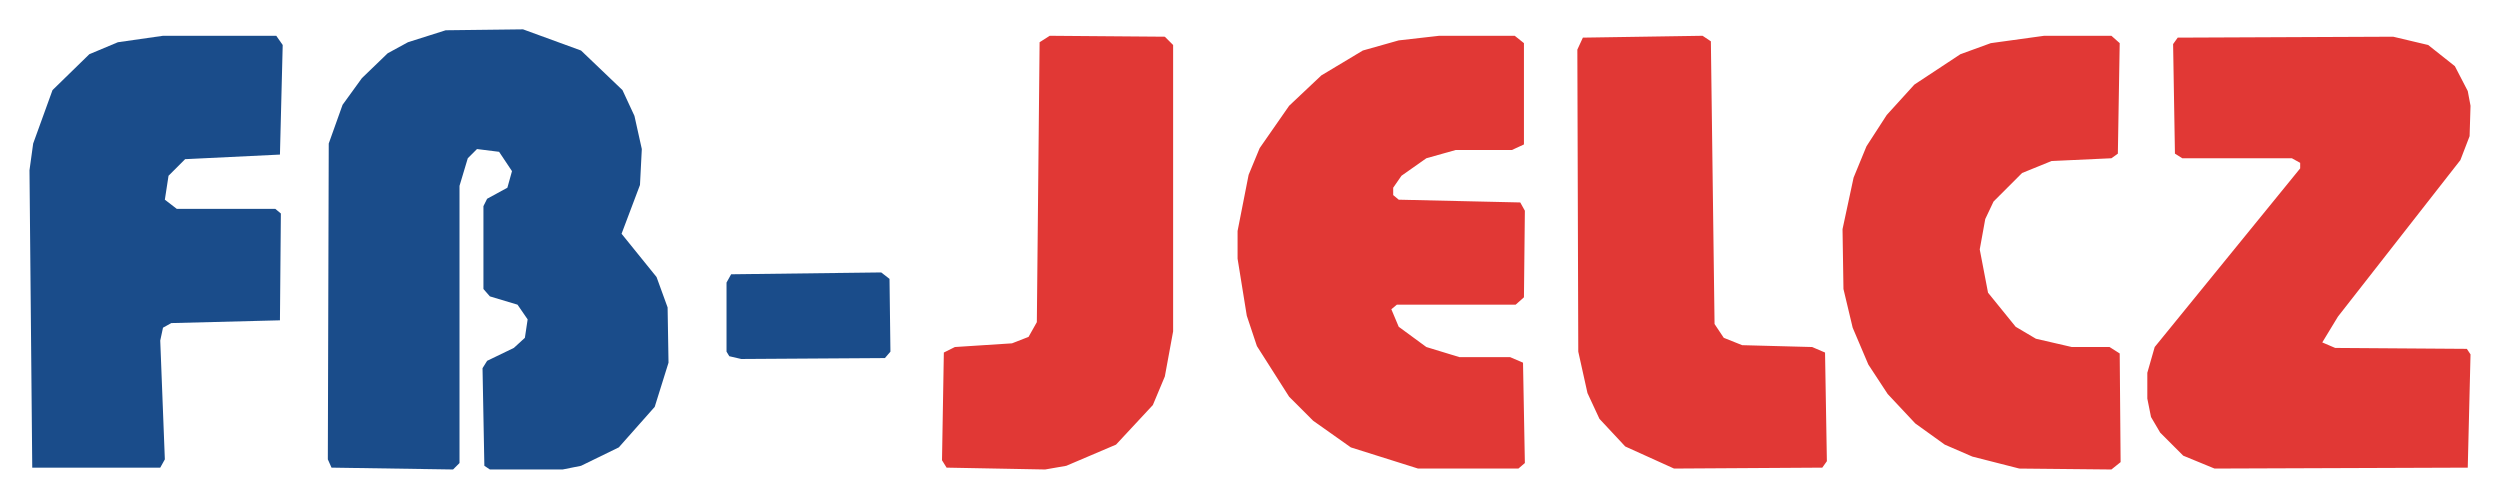
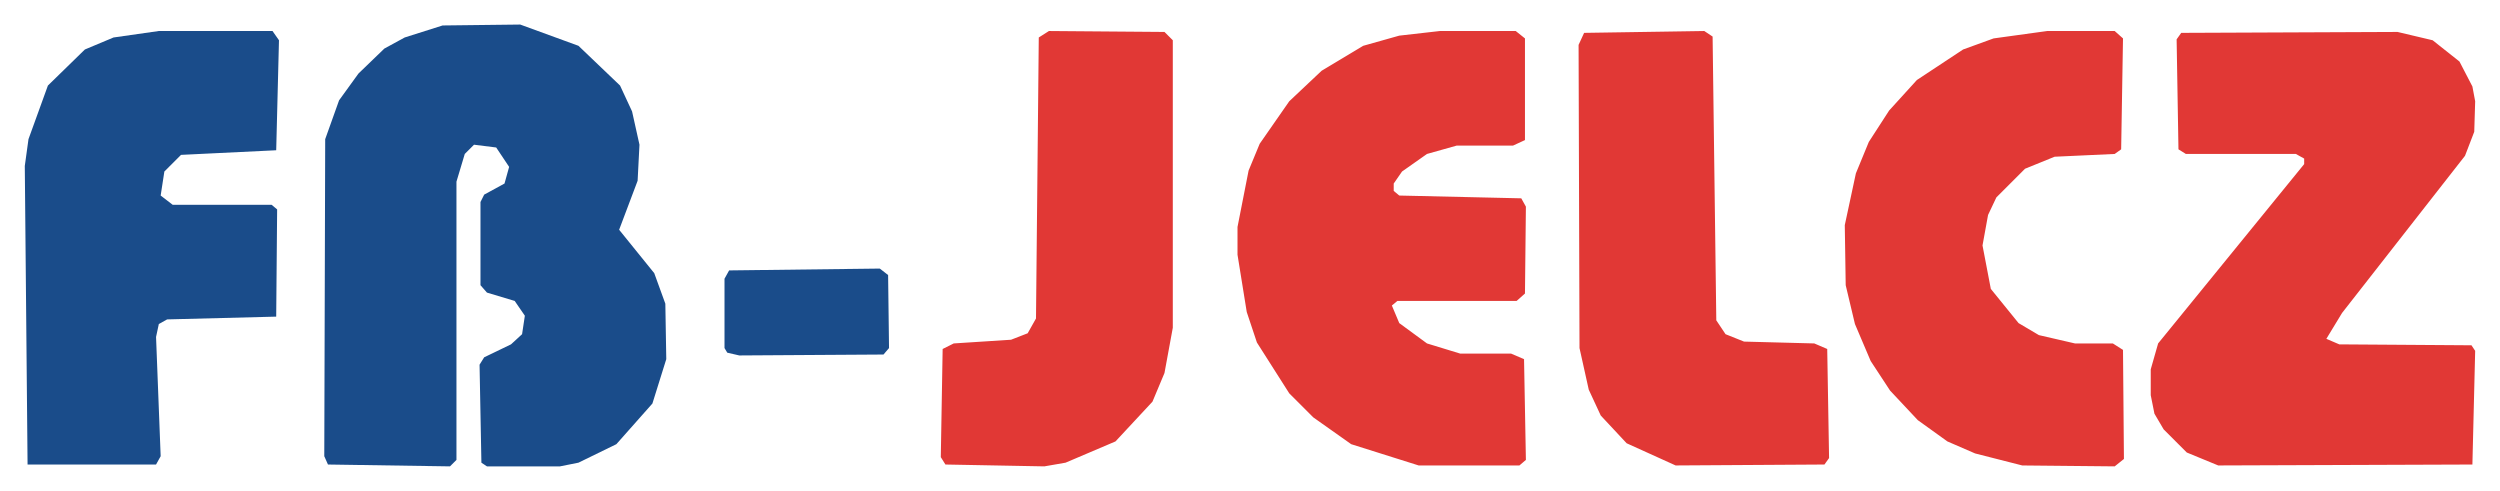
- <svg xmlns="http://www.w3.org/2000/svg" viewBox="-2 -2 170.38 34.00" width="1704" height="340">
-   <path fill="#1A4C8A" fill-rule="evenodd" d="M58.619,17.008L58.054,16.569L47.824,16.695L47.510,17.259L47.510,21.967L47.699,22.280L48.515,22.469L58.305,22.406L58.682,21.967ZM16.820,0.439L9.100,0.439L6.025,0.879L4.079,1.695L1.569,4.142L0.251,7.782L0.000,9.603L0.188,29.874L8.912,29.874L9.226,29.310L8.912,21.213L9.100,20.335L9.665,20.021L17.071,19.833L17.134,12.552L16.757,12.238L10.042,12.238L9.226,11.611L9.477,9.979L10.607,8.849L17.071,8.536L17.259,1.067ZM37.594,1.444L33.640,0.000L28.368,0.063L25.795,0.879L24.414,1.632L22.657,3.326L21.339,5.146L20.397,7.782L20.335,29.310L20.586,29.874L28.870,30.000L29.310,29.561L29.310,10.669L29.874,8.787L30.502,8.159L32.008,8.347L32.887,9.665L32.573,10.795L31.192,11.548L30.941,12.050L30.941,17.699L31.381,18.201L33.264,18.766L33.954,19.770L33.766,21.025L33.013,21.715L31.192,22.594L30.879,23.096L31.004,29.749L31.381,30.000L36.339,30.000L37.594,29.749L40.167,28.494L42.615,25.732L43.556,22.720L43.494,18.954L42.741,16.883L40.356,13.933L41.611,10.607L41.736,8.159L41.234,5.900L40.418,4.142Z" />
-   <path fill="#E13835" fill-rule="evenodd" d="M146.423,0.565L146.109,1.004L146.234,8.473L146.736,8.787L154.205,8.787L154.770,9.100L154.770,9.477L144.854,21.653L144.351,23.410L144.351,25.167L144.603,26.423L145.230,27.490L146.799,29.059L148.933,29.937L166.192,29.874L166.381,22.155L166.130,21.778L157.155,21.715L156.276,21.339L157.343,19.582L165.690,8.912L166.318,7.280L166.381,5.209L166.192,4.205L165.314,2.510L163.494,1.067L161.109,0.502ZM133.682,0.941L131.611,1.695L128.473,3.766L126.590,5.837L125.209,7.971L124.331,10.105L123.577,13.619L123.640,17.699L124.268,20.335L125.335,22.845L126.653,24.854L128.536,26.862L130.544,28.305L132.427,29.121L135.628,29.937L141.904,30.000L142.531,29.498L142.469,22.092L141.778,21.653L139.205,21.653L136.757,21.088L135.377,20.272L133.494,17.950L132.929,15.000L133.305,12.929L133.870,11.736L135.816,9.791L137.824,8.975L141.904,8.787L142.343,8.473L142.469,0.941L141.904,0.439L137.322,0.439ZM105.879,0.565L105.502,1.381L105.565,21.967L106.192,24.791L107.008,26.548L108.766,28.431L112.092,29.937L122.197,29.874L122.510,29.435L122.385,22.029L121.506,21.653L116.736,21.527L115.481,21.025L114.854,20.084L114.603,0.816L114.038,0.439ZM90.879,1.444L88.054,3.138L85.858,5.209L83.849,8.096L83.096,9.916L82.343,13.745L82.343,15.628L82.971,19.519L83.661,21.590L85.858,25.042L87.490,26.674L90.063,28.494L94.644,29.937L101.485,29.937L101.925,29.561L101.799,22.720L100.921,22.343L97.469,22.343L95.209,21.653L93.326,20.272L92.824,19.079L93.201,18.766L101.297,18.766L101.862,18.264L101.925,12.364L101.611,11.799L93.326,11.611L92.950,11.297L92.950,10.795L93.515,9.979L95.209,8.787L97.218,8.222L101.046,8.222L101.862,7.845L101.862,0.941L101.234,0.439L96.088,0.439L93.326,0.753ZM77.385,0.502L69.540,0.439L68.849,0.879L68.661,19.958L68.096,20.962L66.967,21.402L63.075,21.653L62.322,22.029L62.197,29.372L62.510,29.874L69.226,30.000L70.669,29.749L74.059,28.305L76.569,25.607L77.385,23.661L77.950,20.586L77.950,1.067Z" />
+ <svg xmlns="http://www.w3.org/2000/svg" viewBox="-2 -2 203.66 40.00" width="2037" height="400">
+   <path fill="#1A4C8A" fill-rule="evenodd" d="M70.343,20.410L69.665,19.883L57.389,20.033L57.013,20.711L57.013,26.360L57.238,26.736L58.218,26.962L69.967,26.887L70.418,26.360ZM20.184,0.527L10.921,0.527L7.230,1.054L4.895,2.033L1.883,4.971L0.301,9.339L0.000,11.523L0.226,35.849L10.695,35.849L11.071,35.172L10.695,25.456L10.921,24.402L11.598,24.025L20.485,23.799L20.561,15.063L20.109,14.686L12.050,14.686L11.071,13.933L11.372,11.975L12.728,10.619L20.485,10.243L20.711,1.280ZM45.113,1.732L40.368,0.000L34.042,0.075L30.954,1.054L29.297,1.958L27.188,3.992L25.607,6.176L24.477,9.339L24.402,35.172L24.703,35.849L34.644,36.000L35.172,35.473L35.172,12.803L35.849,10.544L36.603,9.791L38.410,10.017L39.464,11.598L39.088,12.954L37.431,13.858L37.130,14.460L37.130,21.238L37.657,21.841L39.916,22.519L40.745,23.724L40.519,25.230L39.615,26.059L37.431,27.113L37.054,27.715L37.205,35.699L37.657,36.000L43.607,36.000L45.113,35.699L48.201,34.192L51.138,30.879L52.268,27.264L52.192,22.745L51.289,20.259L48.427,16.720L49.933,12.728L50.084,9.791L49.481,7.079L48.502,4.971Z" />
+   <path fill="#E13835" fill-rule="evenodd" d="M175.707,0.678L175.331,1.205L175.481,10.167L176.084,10.544L185.046,10.544L185.724,10.921L185.724,11.372L173.824,25.983L173.222,28.092L173.222,30.201L173.523,31.707L174.276,32.987L176.159,34.870L178.720,35.925L199.431,35.849L199.657,26.586L199.356,26.134L188.586,26.059L187.531,25.607L188.812,23.498L198.828,10.695L199.582,8.736L199.657,6.251L199.431,5.046L198.377,3.013L196.192,1.280L193.331,0.603ZM160.418,1.130L157.933,2.033L154.167,4.519L151.908,7.004L150.251,9.565L149.197,12.126L148.293,16.343L148.368,21.238L149.121,24.402L150.402,27.414L151.983,29.824L154.243,32.234L156.653,33.967L158.912,34.946L162.753,35.925L170.285,36.000L171.038,35.397L170.962,26.510L170.134,25.983L167.046,25.983L164.109,25.305L162.452,24.326L160.192,21.540L159.515,18.000L159.967,15.515L160.644,14.084L162.979,11.749L165.389,10.770L170.285,10.544L170.812,10.167L170.962,1.130L170.285,0.527L164.787,0.527ZM127.054,0.678L126.603,1.657L126.678,26.360L127.431,29.749L128.410,31.858L130.519,34.117L134.510,35.925L146.636,35.849L147.013,35.322L146.862,26.435L145.808,25.983L140.084,25.833L138.577,25.230L137.824,24.100L137.523,0.979L136.845,0.527ZM109.054,1.732L105.665,3.766L103.029,6.251L100.619,9.715L99.715,11.900L98.812,16.494L98.812,18.753L99.565,23.423L100.393,25.908L103.029,30.050L104.987,32.008L108.075,34.192L113.573,35.925L121.782,35.925L122.310,35.473L122.159,27.264L121.105,26.812L116.962,26.812L114.251,25.983L111.992,24.326L111.389,22.895L111.841,22.519L121.556,22.519L122.234,21.916L122.310,14.837L121.933,14.159L111.992,13.933L111.540,13.556L111.540,12.954L112.218,11.975L114.251,10.544L116.661,9.866L121.255,9.866L122.234,9.414L122.234,1.130L121.481,0.527L115.305,0.527L111.992,0.904ZM92.862,0.603L83.448,0.527L82.619,1.054L82.393,23.950L81.715,25.155L80.360,25.682L75.690,25.983L74.787,26.435L74.636,35.247L75.013,35.849L83.071,36.000L84.803,35.699L88.870,33.967L91.883,30.728L92.862,28.393L93.540,24.703L93.540,1.280Z" />
</svg>
